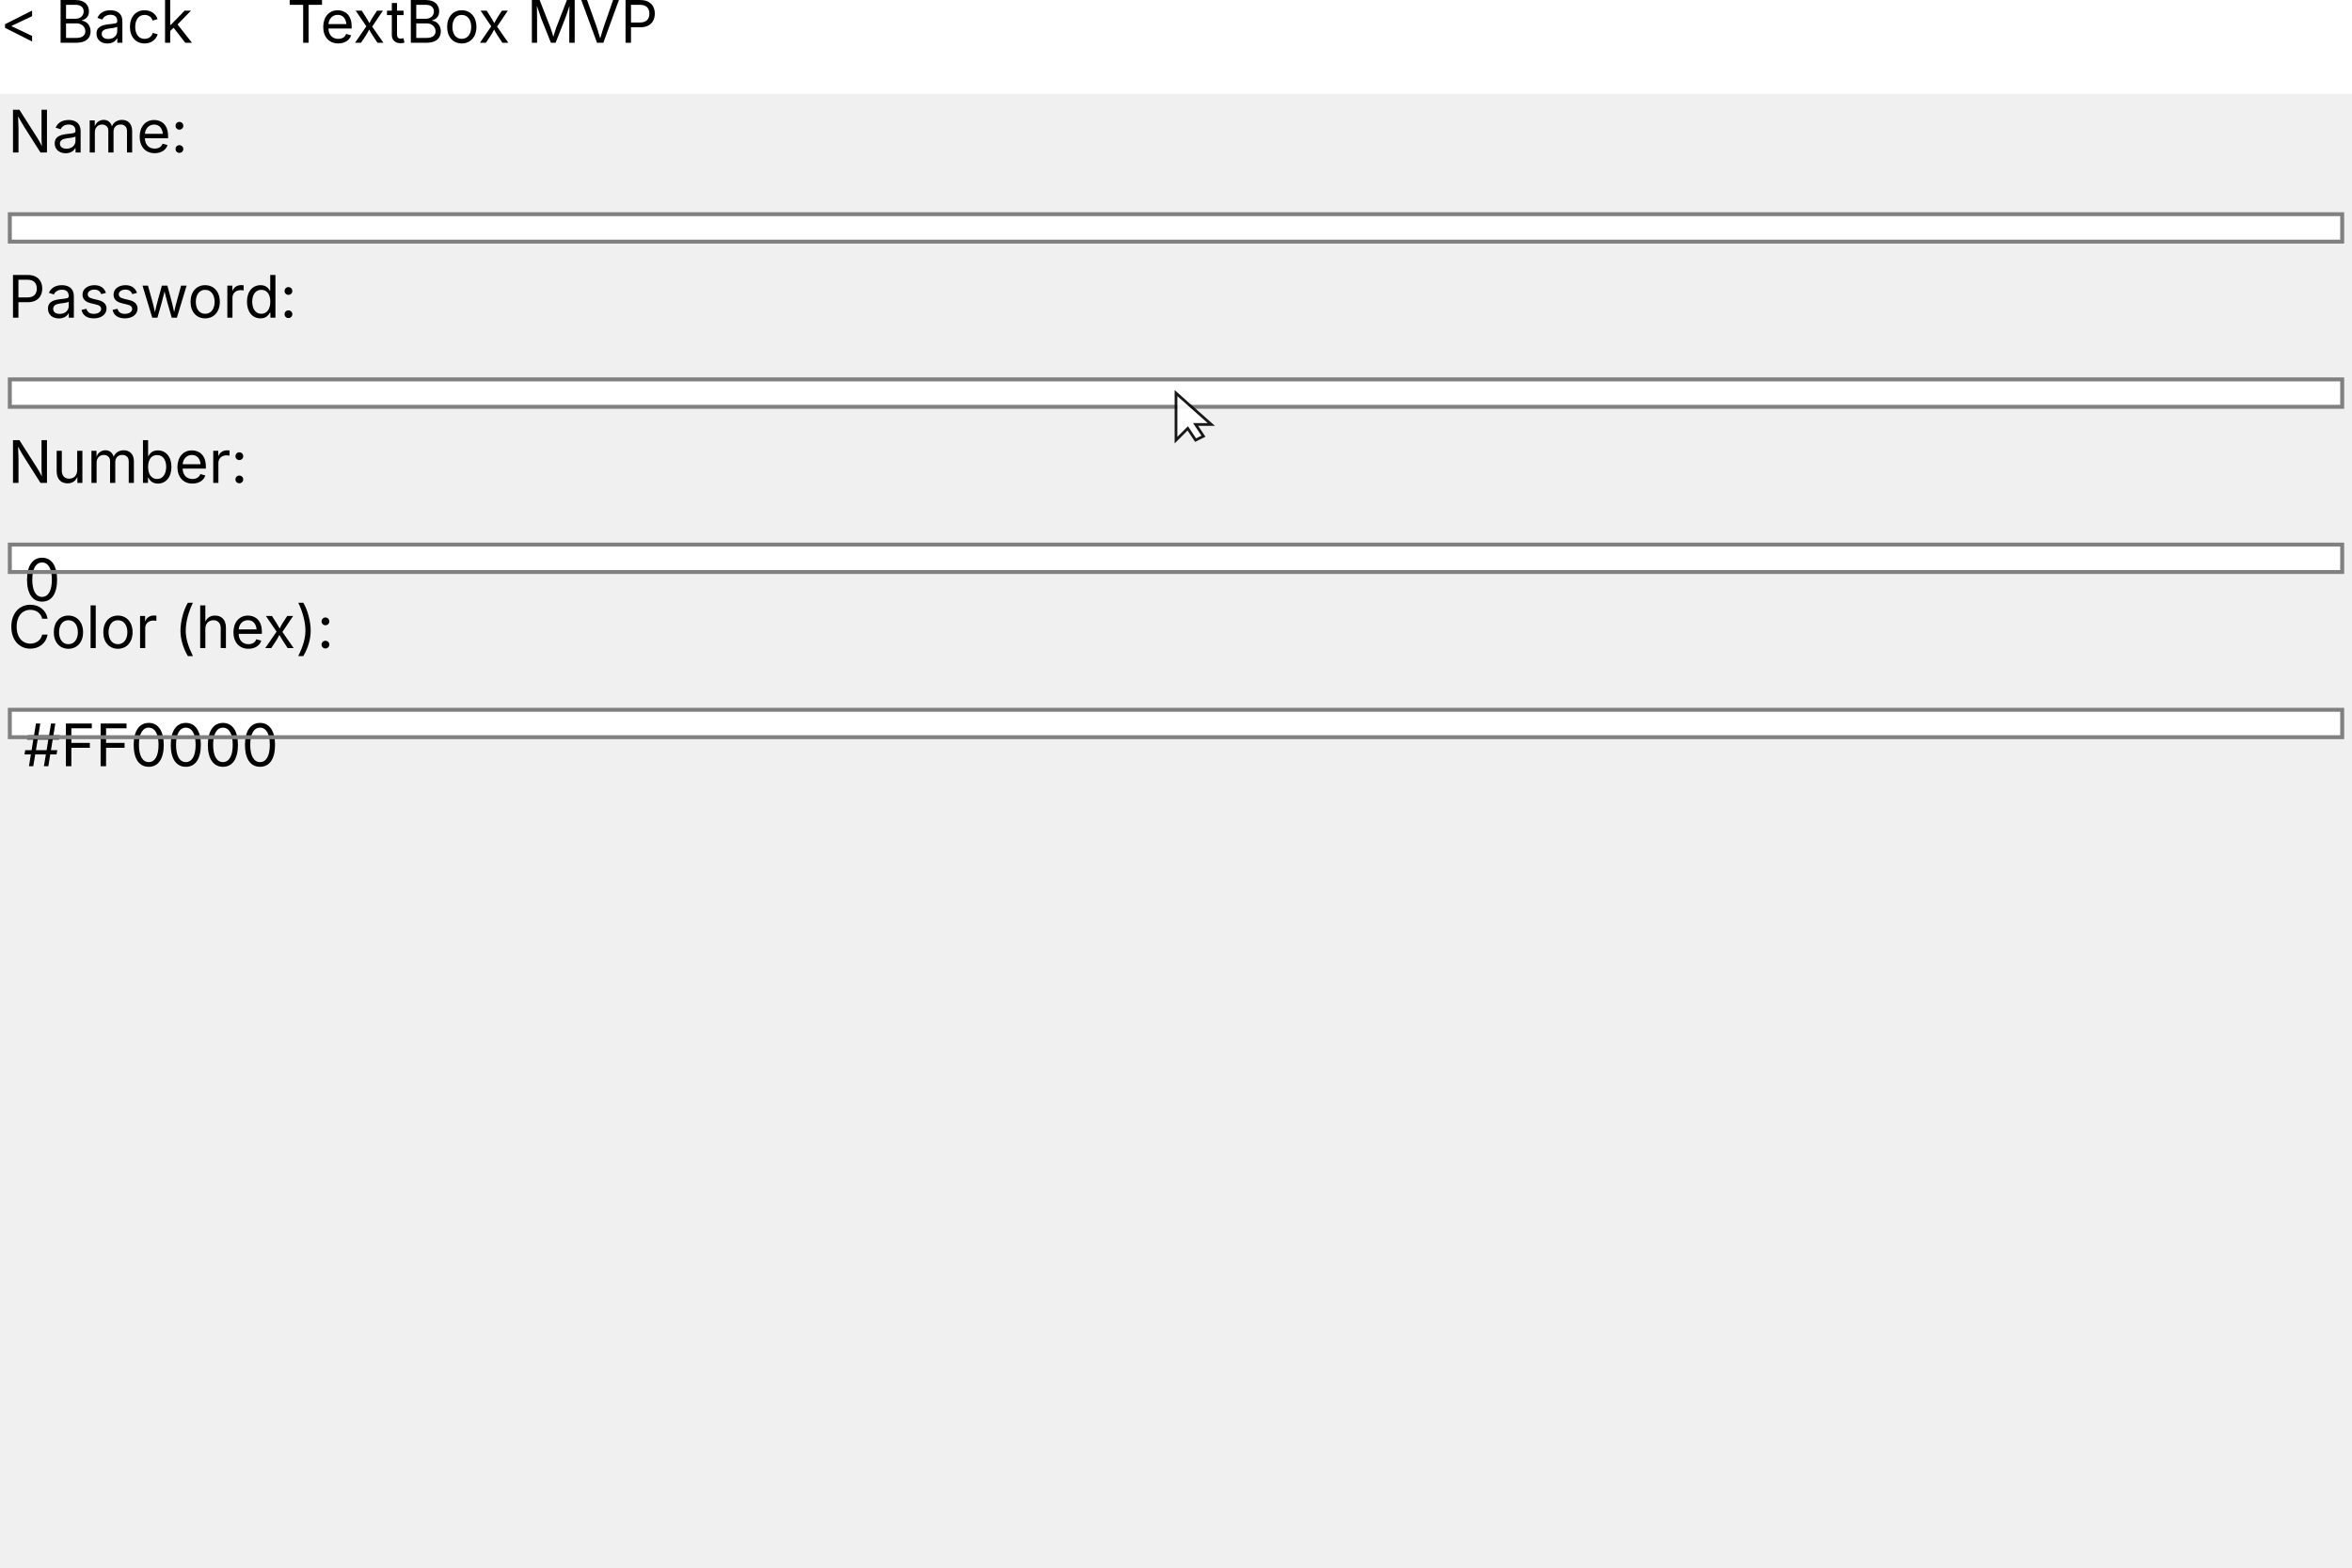
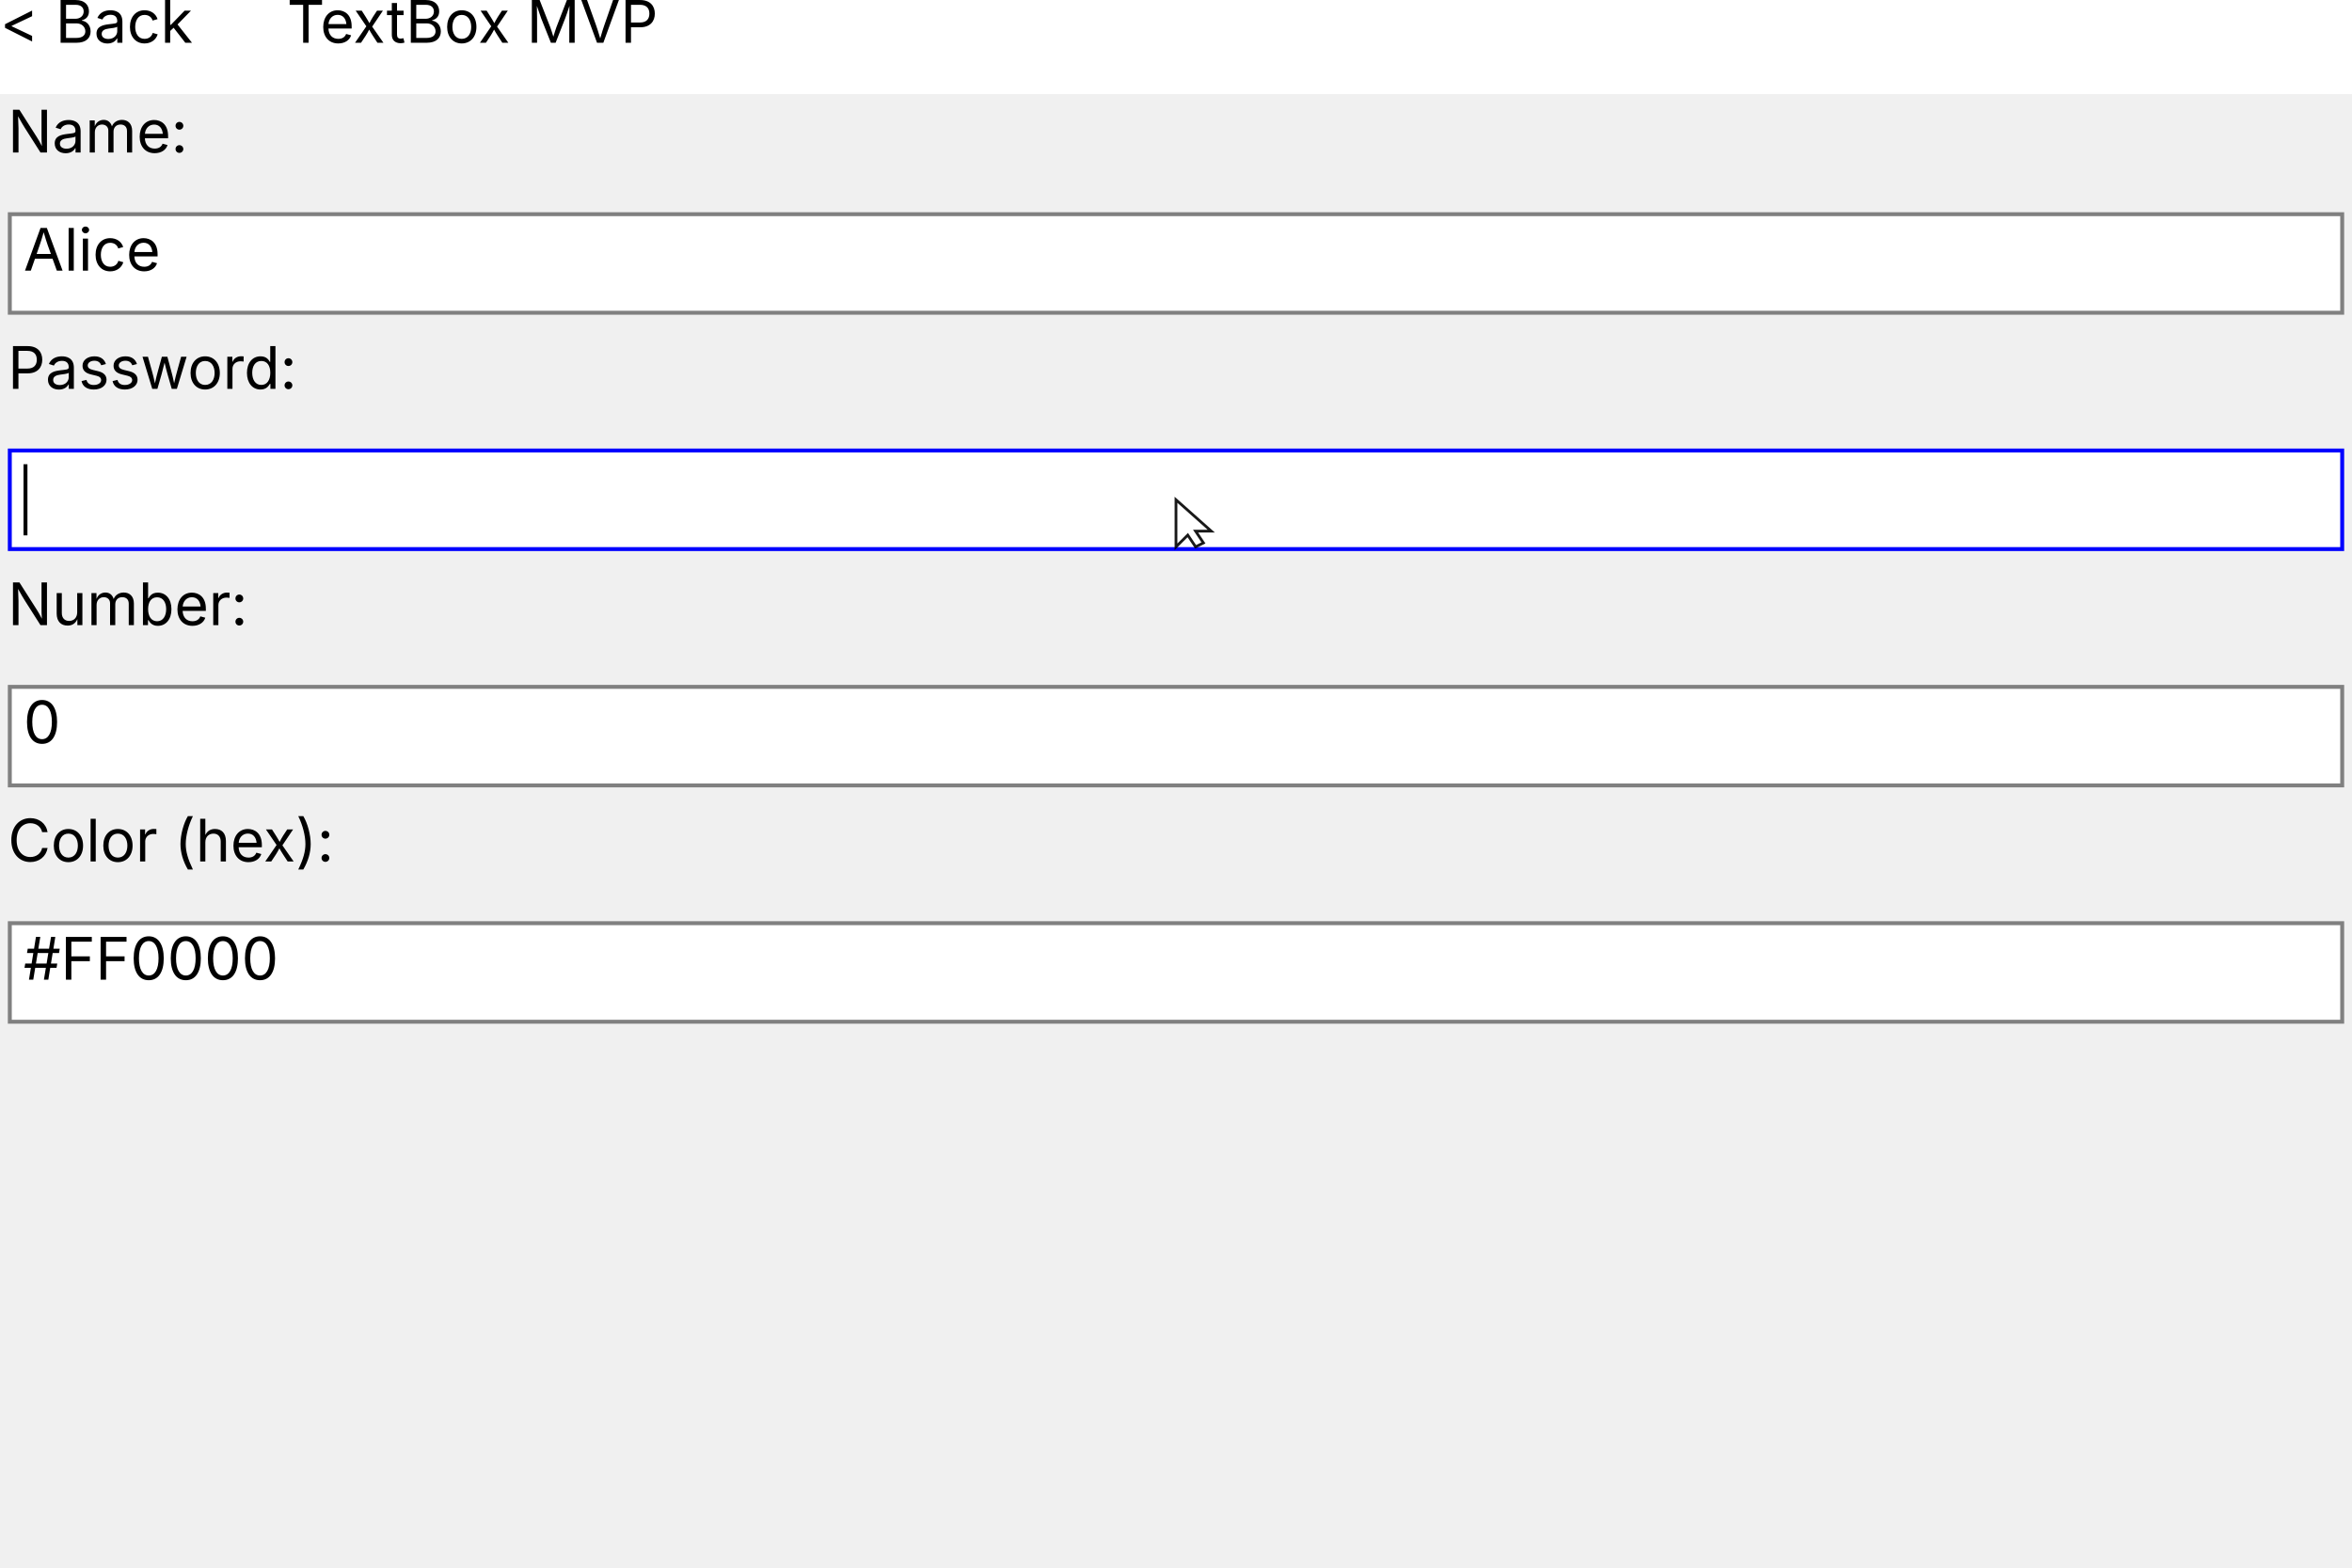
<svg xmlns="http://www.w3.org/2000/svg" width="600" height="400" viewBox="0 0 600 400">
  <text x="2" y="28" fill="#000000" text-anchor="start" dominant-baseline="text-before-edge" font-size="15" font-family="Inter" xml:space="preserve">Name:</text>
-   <rect x="3" y="55.15" width="594" height="6" fill="#FFFFFF" />
-   <rect x="2.5" y="54.65" width="595" height="7" fill="none" stroke="#808080" />
-   <text x="2" y="70.15" fill="#000000" text-anchor="start" dominant-baseline="text-before-edge" font-size="15" font-family="Inter" xml:space="preserve">Password:</text>
-   <rect x="3" y="97.3" width="594" height="6" fill="#FFFFFF" />
-   <rect x="2.5" y="96.8" width="595" height="7" fill="none" stroke="#808080" />
-   <text x="2" y="112.3" fill="#000000" text-anchor="start" dominant-baseline="text-before-edge" font-size="15" font-family="Inter" xml:space="preserve">Number:</text>
-   <rect x="3" y="139.45" width="594" height="6" fill="#FFFFFF" />
-   <text x="6" y="142.45" fill="#000000" text-anchor="start" dominant-baseline="text-before-edge" font-size="15" font-family="Inter" xml:space="preserve">0</text>
-   <rect x="2.5" y="138.95" width="595" height="7" fill="none" stroke="#808080" />
-   <text x="2" y="154.45" fill="#000000" text-anchor="start" dominant-baseline="text-before-edge" font-size="15" font-family="Inter" xml:space="preserve">Color (hex):</text>
-   <rect x="3" y="181.6" width="594" height="6" fill="#FFFFFF" />
-   <text x="6" y="184.6" fill="#000000" text-anchor="start" dominant-baseline="text-before-edge" font-size="15" font-family="Inter" xml:space="preserve">#FF0000</text>
-   <rect x="2.5" y="181.1" width="595" height="7" fill="none" stroke="#808080" />
+   <rect x="3" y="55.15" width="594" height="24.15" fill="#FFFFFF" />
+   <text x="6" y="58.15" fill="#000000" text-anchor="start" dominant-baseline="text-before-edge" font-size="15" font-family="Inter" xml:space="preserve">Alice</text>
+   <rect x="2.5" y="54.65" width="595" height="25.15" fill="none" stroke="#808080" />
+   <text x="2" y="88.3" fill="#000000" text-anchor="start" dominant-baseline="text-before-edge" font-size="15" font-family="Inter" xml:space="preserve">Password:</text>
+   <rect x="3" y="115.45" width="594" height="24.15" fill="#FFFFFF" />
+   <rect x="6" y="118.45" width="1" height="18.15" fill="#000000" />
+   <rect x="2.5" y="114.95" width="595" height="25.15" fill="none" stroke="#0000FF" />
+   <text x="2" y="148.6" fill="#000000" text-anchor="start" dominant-baseline="text-before-edge" font-size="15" font-family="Inter" xml:space="preserve">Number:</text>
+   <rect x="3" y="175.75" width="594" height="24.15" fill="#FFFFFF" />
+   <text x="6" y="178.75" fill="#000000" text-anchor="start" dominant-baseline="text-before-edge" font-size="15" font-family="Inter" xml:space="preserve">0</text>
+   <rect x="2.5" y="175.25" width="595" height="25.15" fill="none" stroke="#808080" />
+   <text x="2" y="208.9" fill="#000000" text-anchor="start" dominant-baseline="text-before-edge" font-size="15" font-family="Inter" xml:space="preserve">Color (hex):</text>
+   <rect x="3" y="236.05" width="594" height="24.15" fill="#FFFFFF" />
+   <text x="6" y="239.05" fill="#000000" text-anchor="start" dominant-baseline="text-before-edge" font-size="15" font-family="Inter" xml:space="preserve">#FF0000</text>
+   <rect x="2.5" y="235.55" width="595" height="25.15" fill="none" stroke="#808080" />
  <rect x="0" y="0" width="600" height="24" fill="#FFFFFF" />
  <text x="0" y="0" fill="#000000" text-anchor="start" dominant-baseline="text-before-edge" font-size="15" font-family="Inter" xml:space="preserve">&lt; Back</text>
  <text x="73.18" y="0" fill="#000000" text-anchor="start" dominant-baseline="text-before-edge" font-size="15" font-family="Inter" xml:space="preserve">TextBox MVP</text>
-   <g transform="translate(300 100.2988)" opacity="0.9">
+   <g transform="translate(300 127.5229)" opacity="0.9">
    <polygon points="0,0 0,12 3,9 5,12 7,11 5,8 9,8" fill="white" stroke="black" stroke-width="0.7" />
  </g>
</svg>
